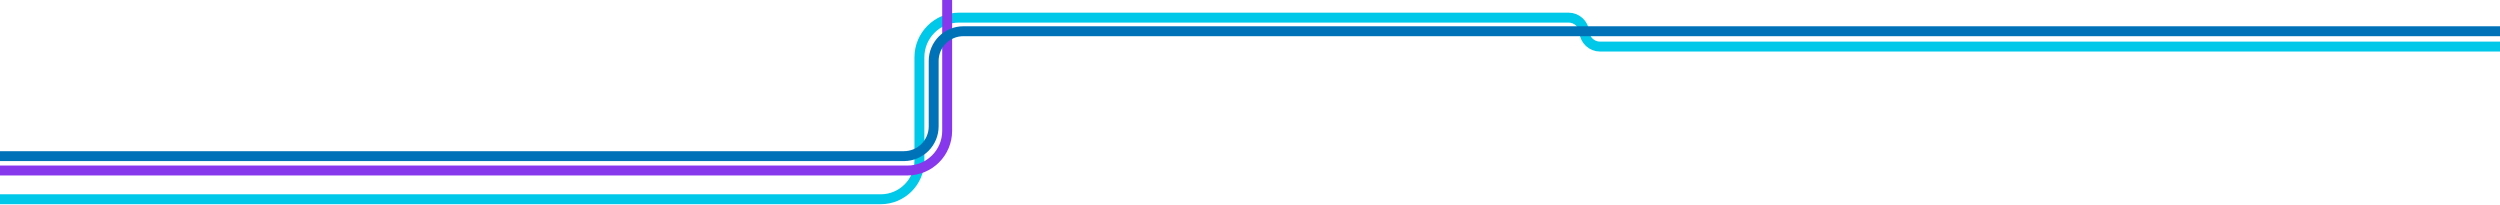
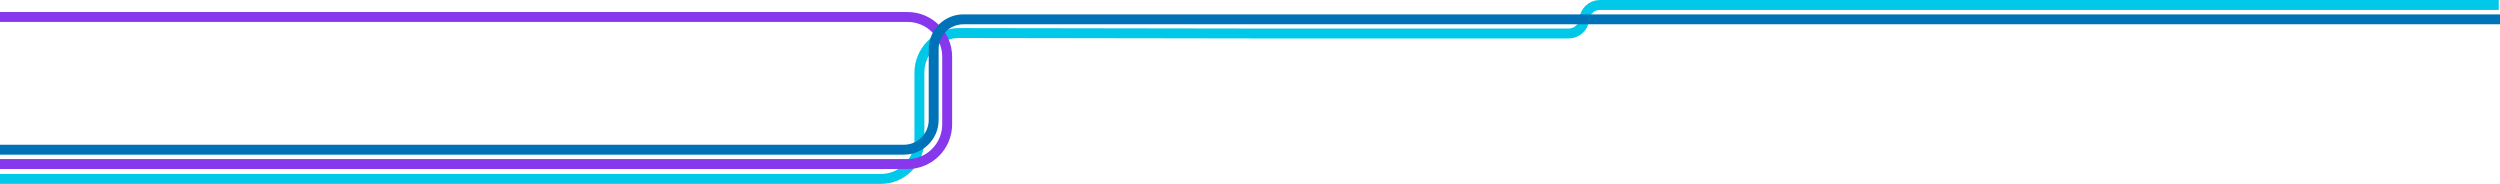
- <svg xmlns="http://www.w3.org/2000/svg" fill="none" viewBox="0 0 5044 412">
-   <path stroke="#00C8E8" stroke-width="20" d="M0 402h1777c43.08 0 78-34.922 78-78V115.543c0-44.182 35.82-80 80-80h1229.67c16.59 0 30.42 12.698 31.83 29.229 1.41 16.53 15.24 29.228 31.84 29.228H5044" />
-   <path stroke="#8838EC" stroke-width="20" d="M1911 0v264c0 44.183-35.82 80-80 80H0" />
-   <path stroke="#0073B8" stroke-width="20" d="M0 315h1823.78c33.14 0 60-26.863 60-60V123c0-33.137 26.87-60 60-60H5044" />
+ <svg xmlns="http://www.w3.org/2000/svg" fill="none" viewBox="0 0 5044 371">
+   <path stroke="#00C8E8" stroke-width="20" d="M0 361h1777c43.08 0 78-34.922 78-78V146.663c0-44.229 35.89-80.066 80.12-80l589.38.88h640.62c16.34 0 29.97-12.493 31.38-28.771C3197.91 22.494 3211.54 10 3227.88 10H5041.5" />
+   <path stroke="#8838EC" stroke-width="20" d="M0 34.25h1831c44.18 0 80 35.817 80 80V251c0 44.183-35.82 80-80 80H0" />
+   <path stroke="#0073B8" stroke-width="20" d="M0 302h1823.78c33.14 0 60-26.863 60-60V99c0-33.137 26.87-60 60-60H5044" />
</svg>
